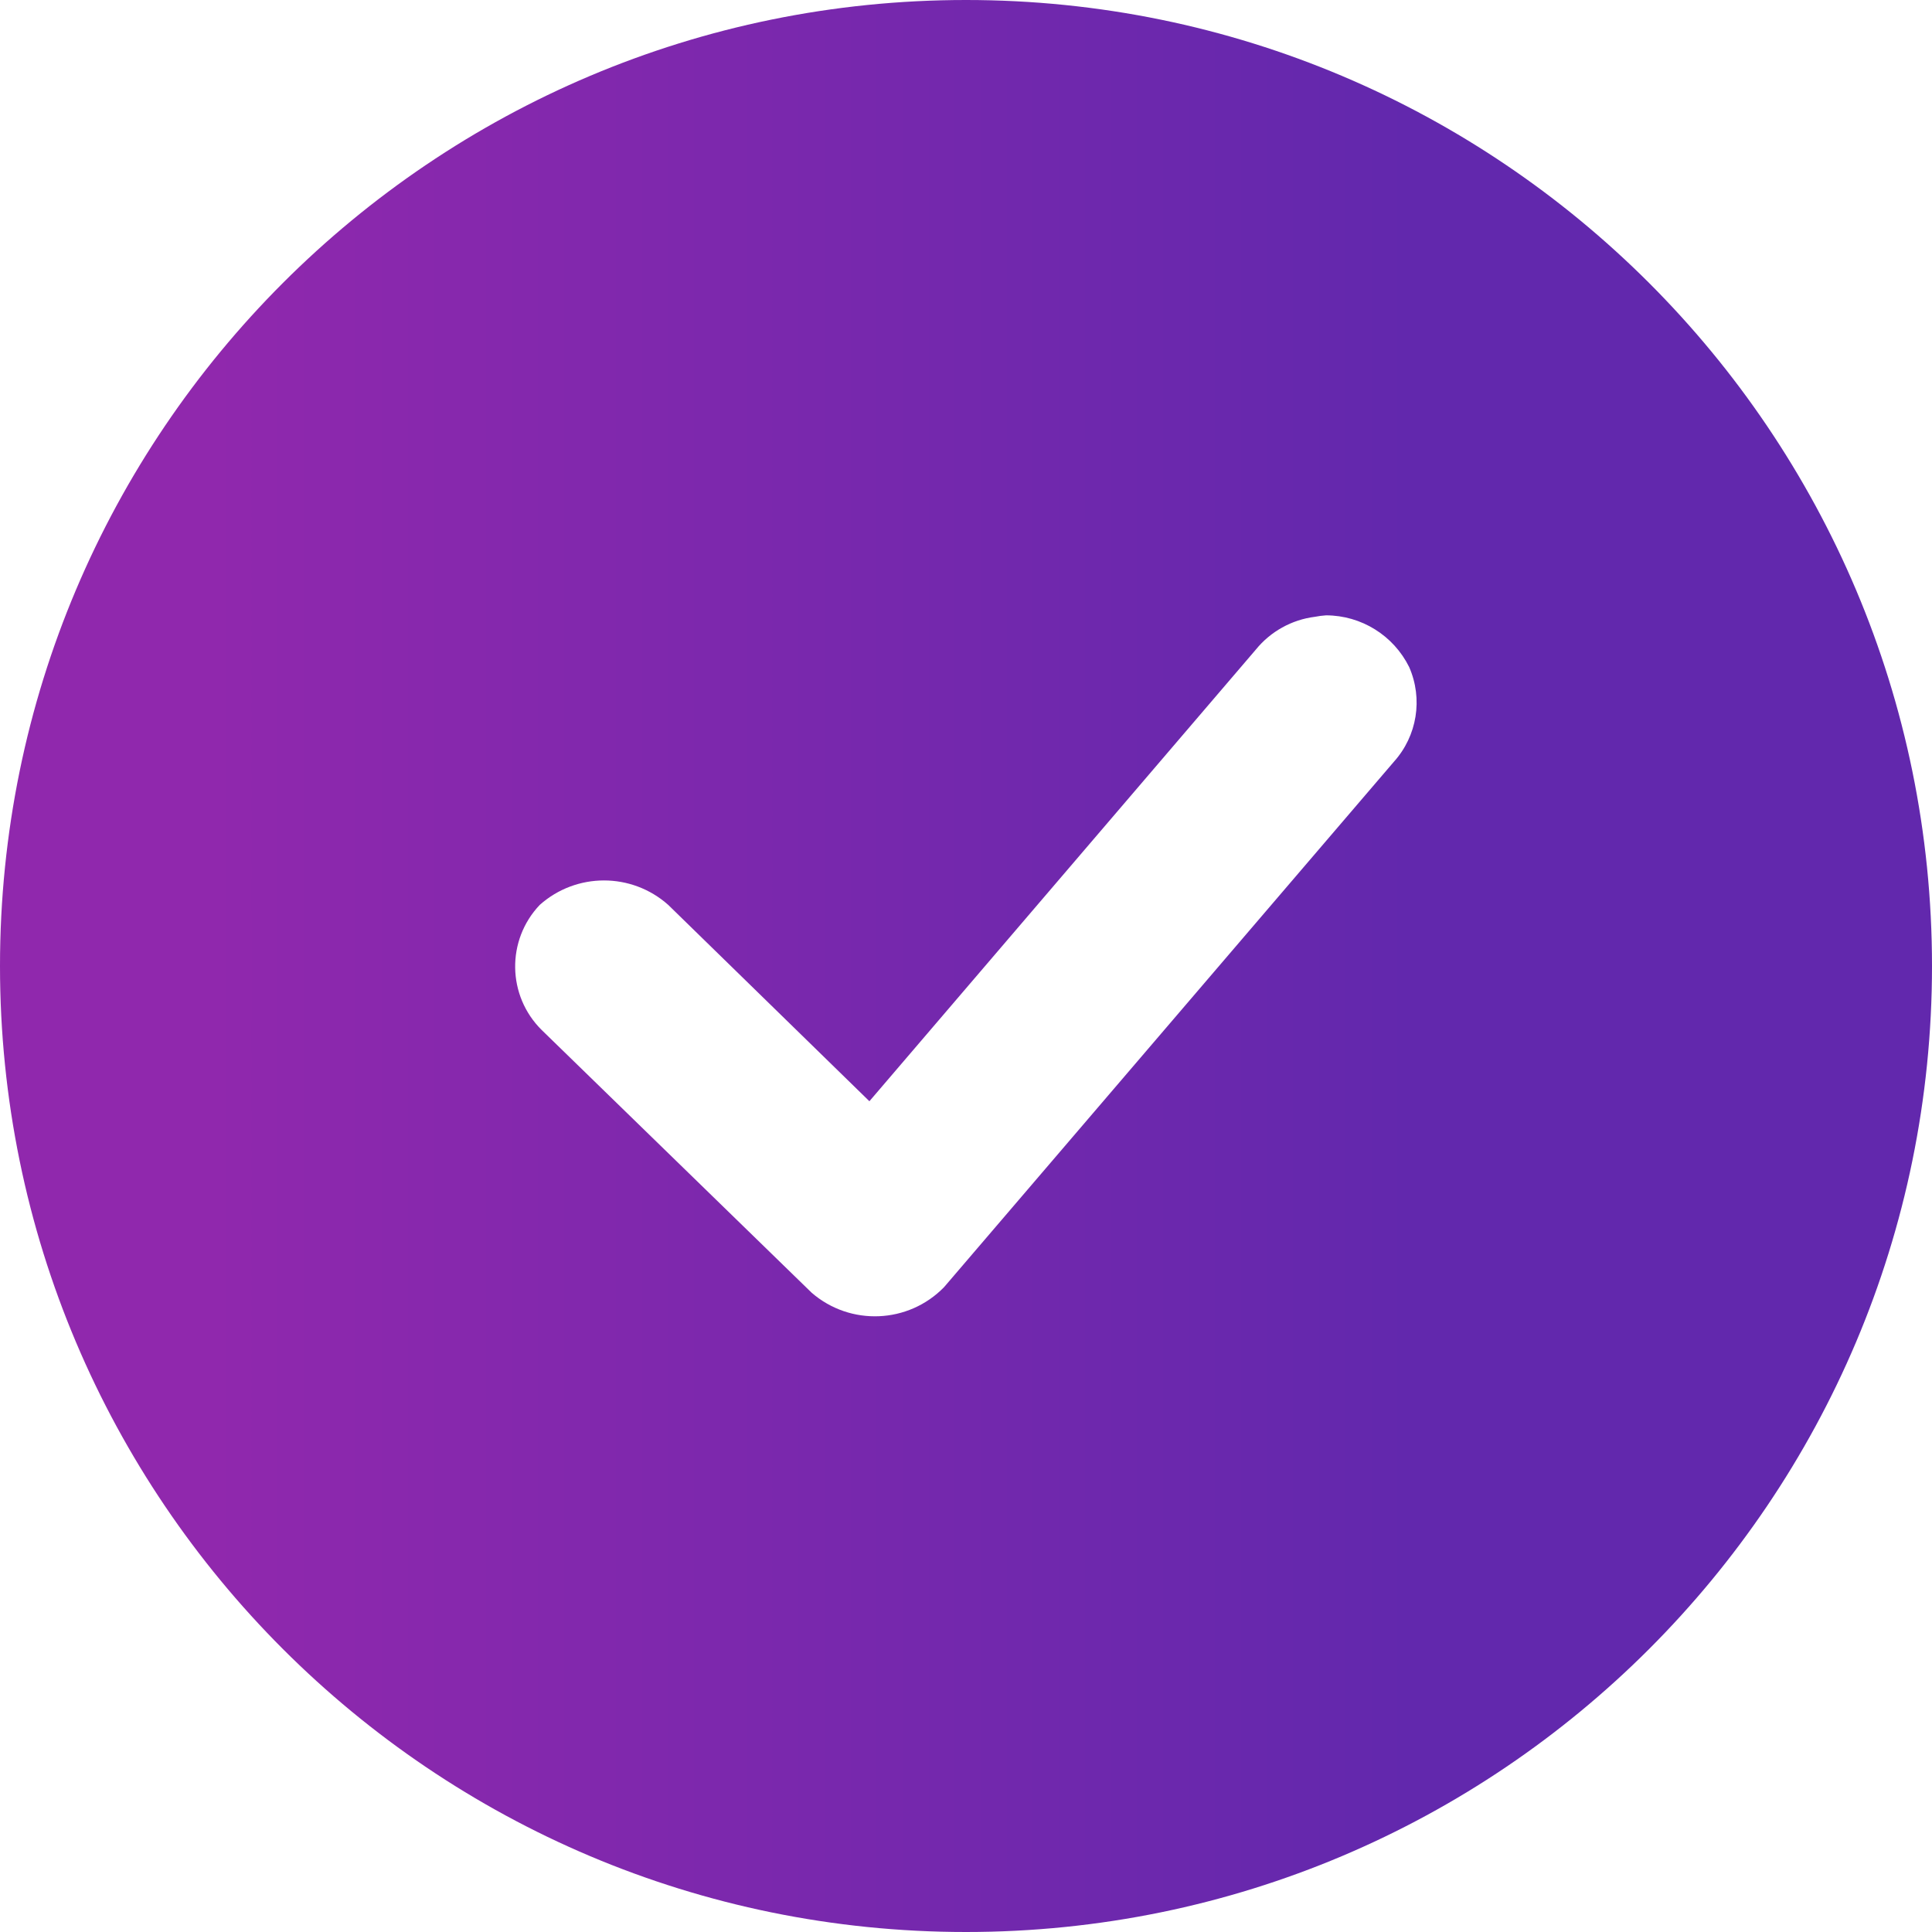
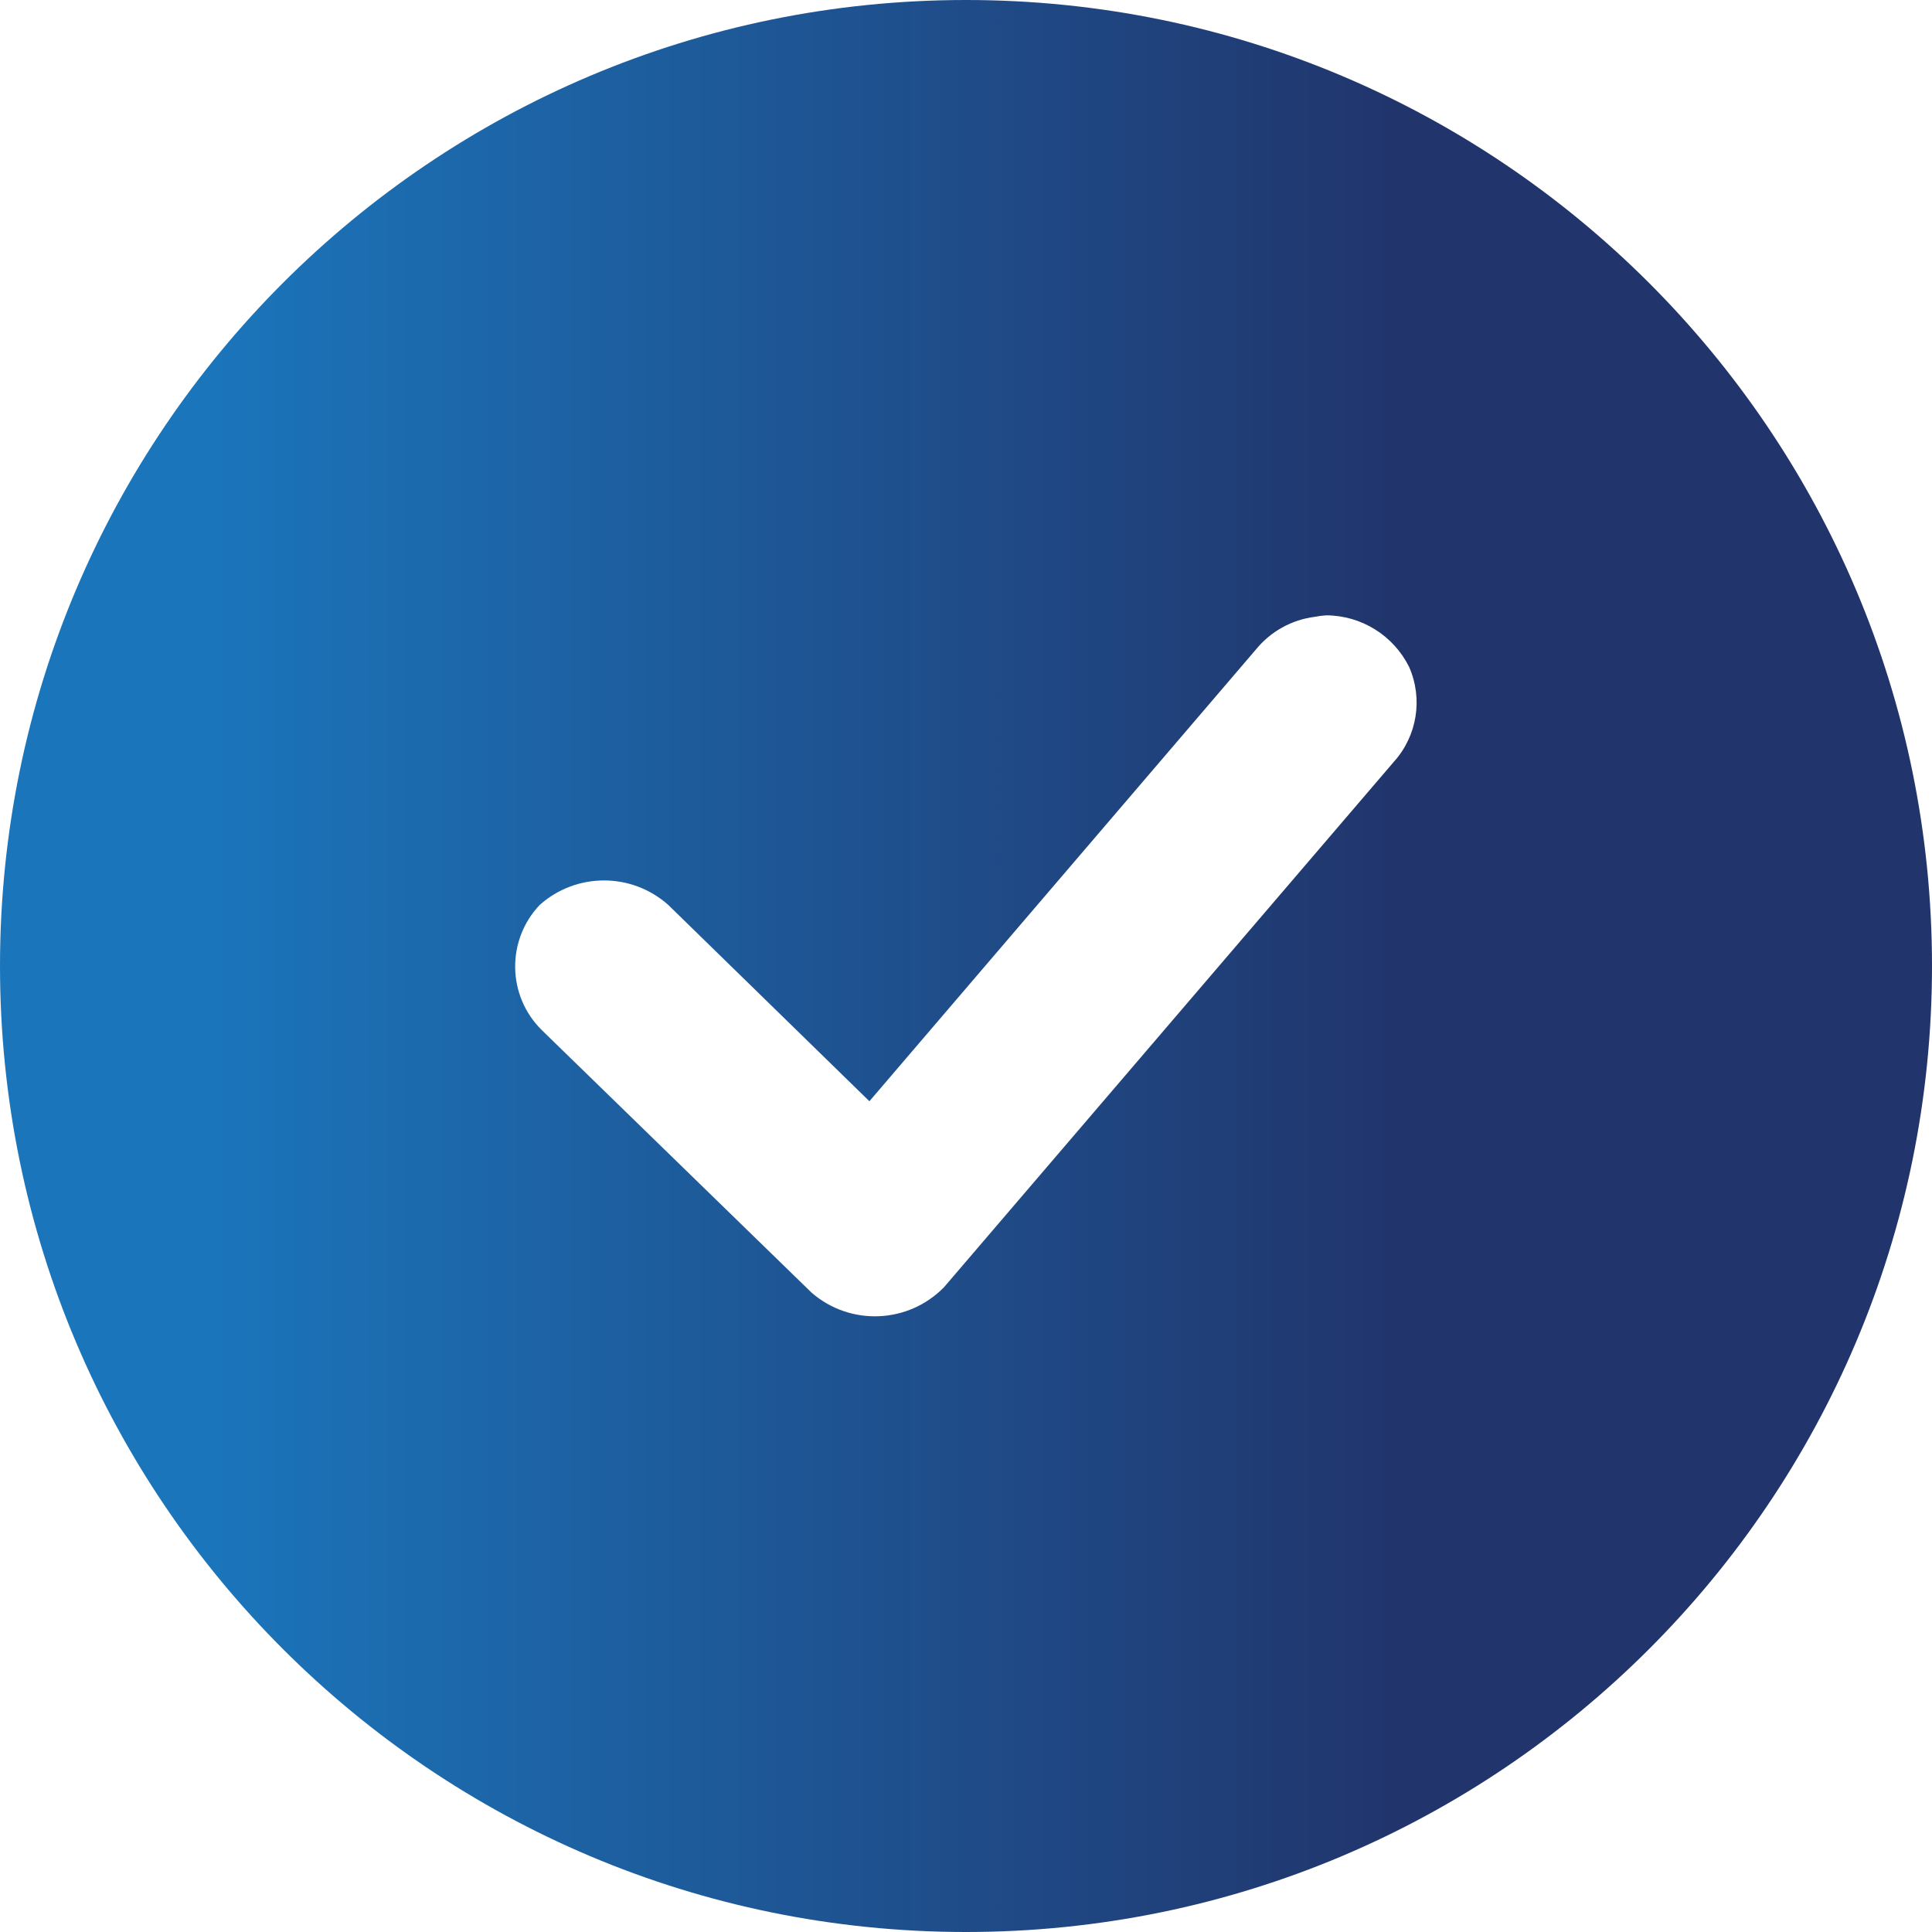
<svg xmlns="http://www.w3.org/2000/svg" viewBox="0 0 80 80">
  <defs>
    <style>.cls-1{fill-rule:evenodd;fill:url(#linear-gradient);}</style>
    <linearGradient id="linear-gradient" y1="40" x2="80" y2="40" gradientUnits="userSpaceOnUse">
-       <stop offset="0.11" stop-color="#9028ad" />
-       <stop offset="0.73" stop-color="#6228ad" />
+       <stop offset="0.11" stop-color="#1B75BB" />
+       <stop offset="0.73" stop-color="#21346B" />
    </linearGradient>
  </defs>
  <g id="Layer_2" data-name="Layer 2">
    <g id="Layer_3" data-name="Layer 3">
      <path class="cls-1" d="M40,0A40,40,0,1,0,80,40,40,40,0,0,0,40,0ZM57.72,31.54,39.09,53.3a4,4,0,0,1-5.48.23L22.43,42.65a3.7,3.7,0,0,1-.08-5.18,4,4,0,0,1,5.32,0L36,45.6,52,26.9a3.76,3.76,0,0,1,2.45-1.36,3.62,3.62,0,0,1,.46-.06,3.85,3.85,0,0,1,3.44,2.14A3.66,3.66,0,0,1,57.72,31.54Z" />
    </g>
  </g>
</svg>
